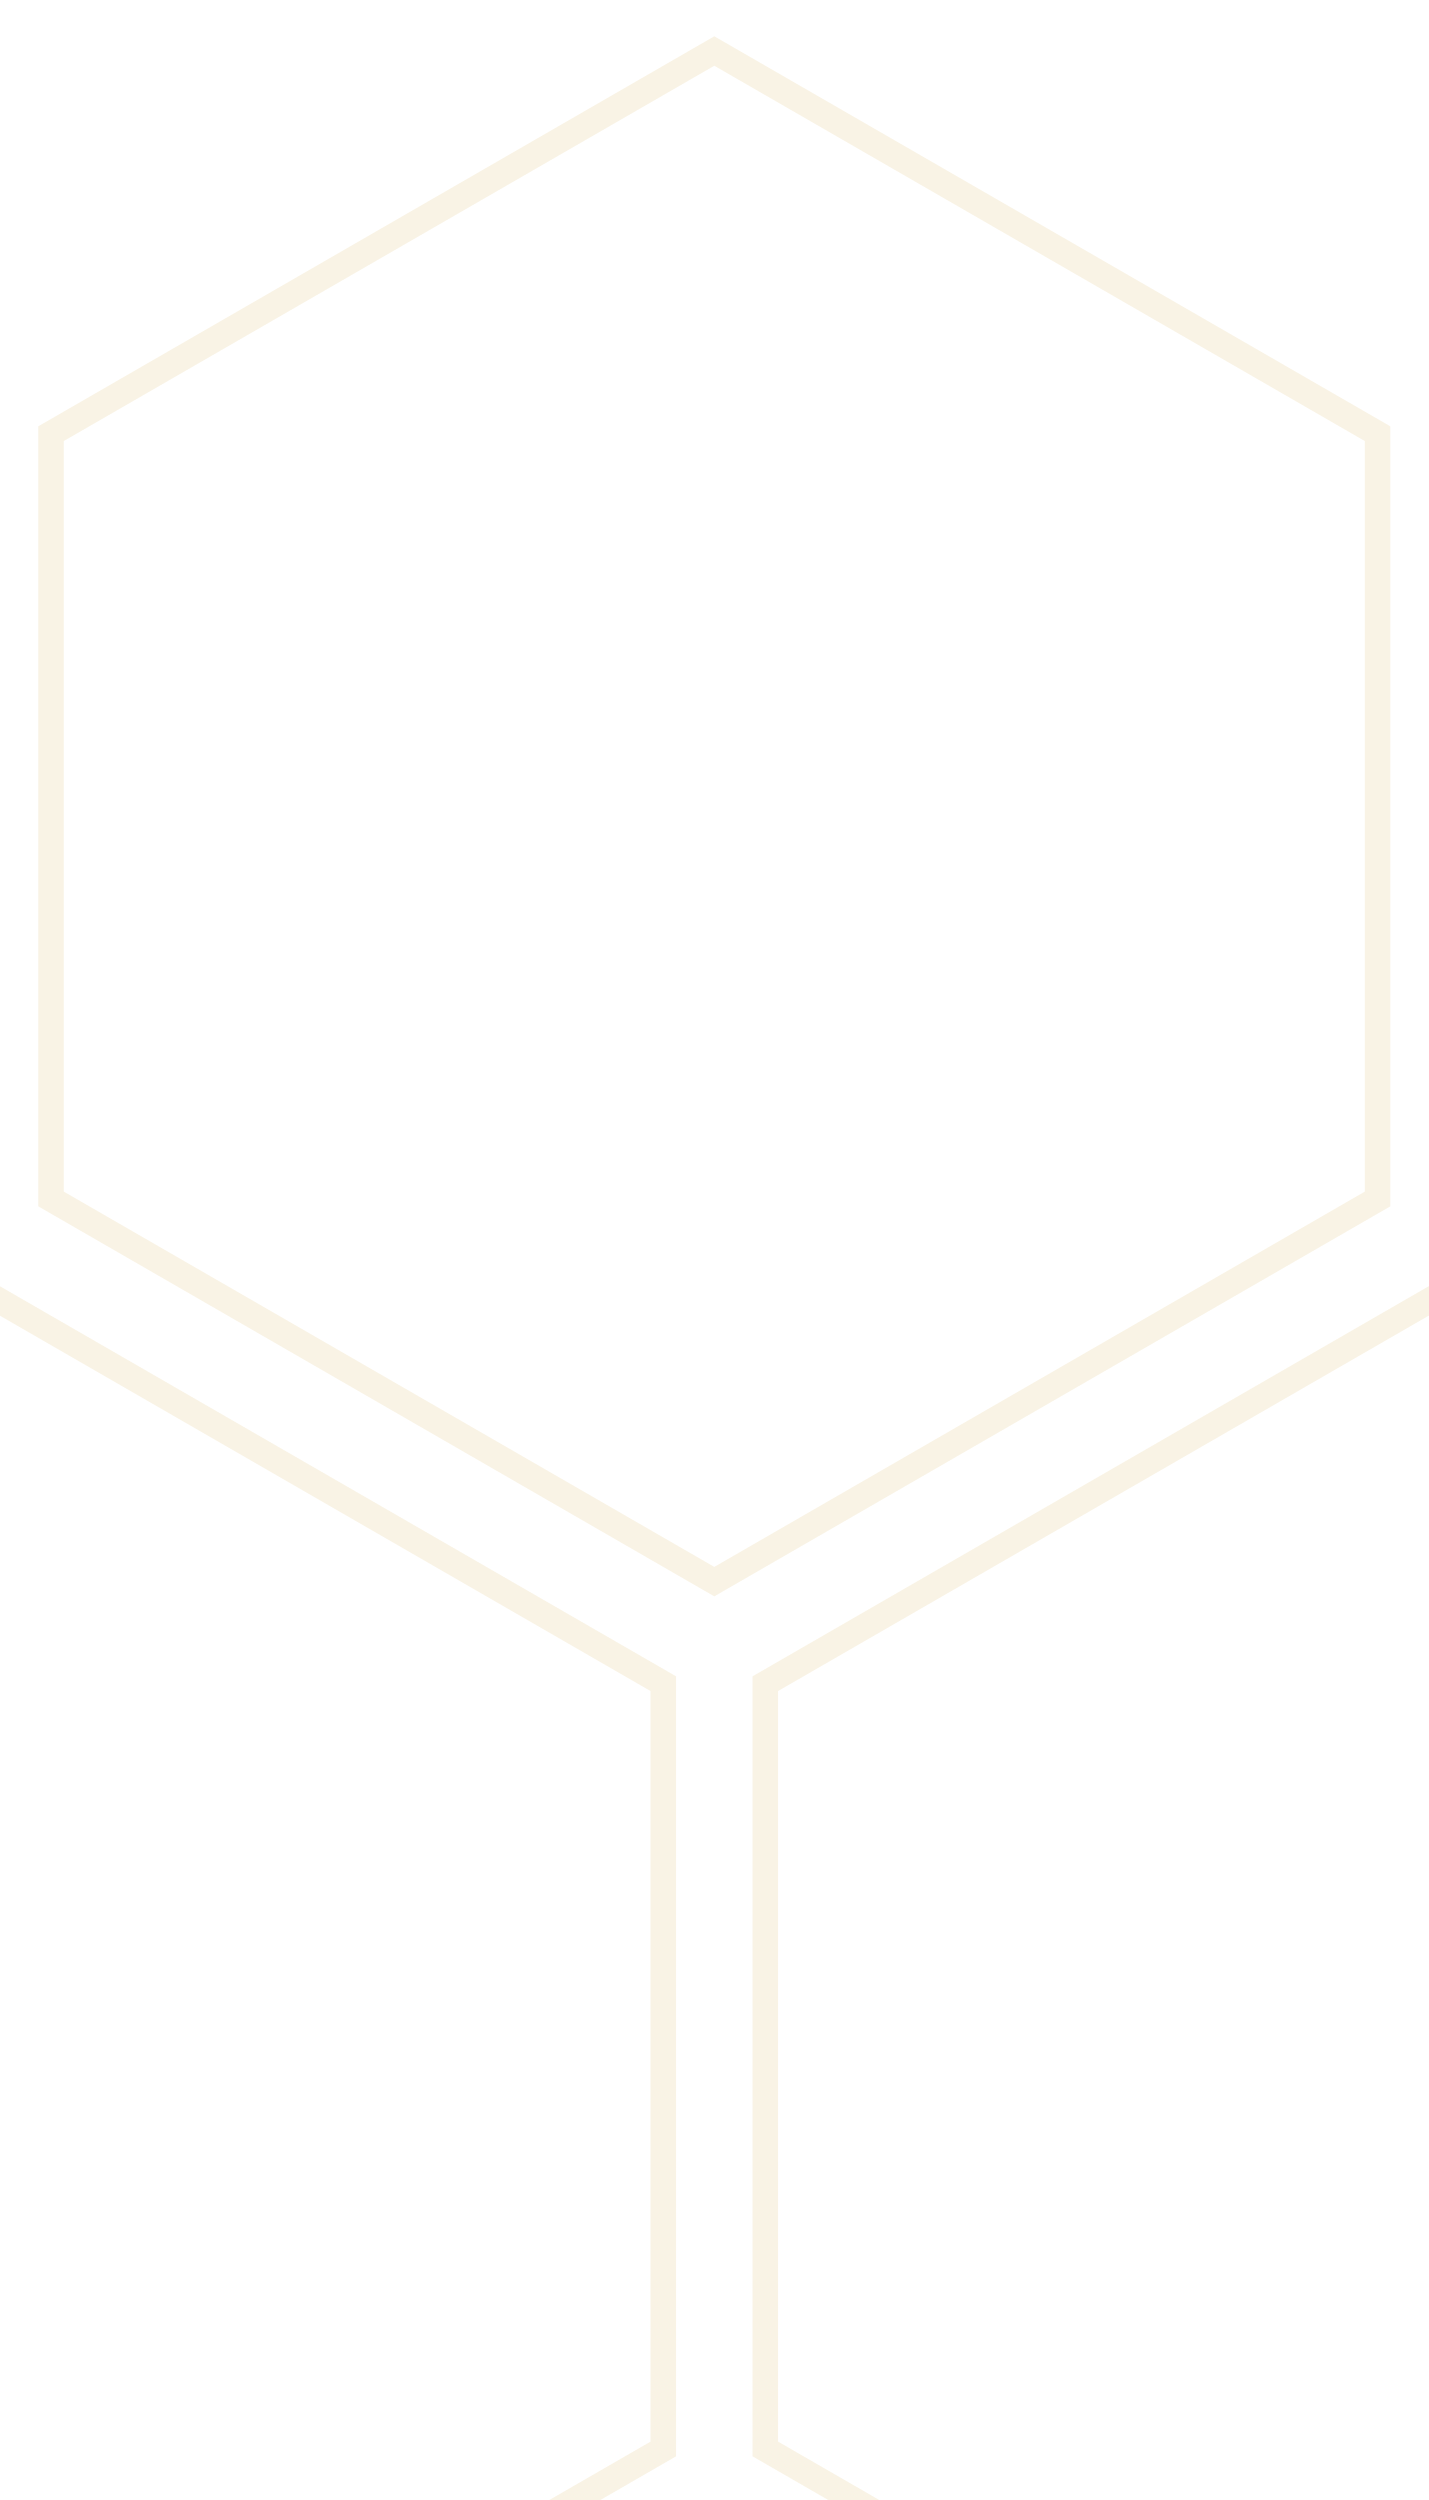
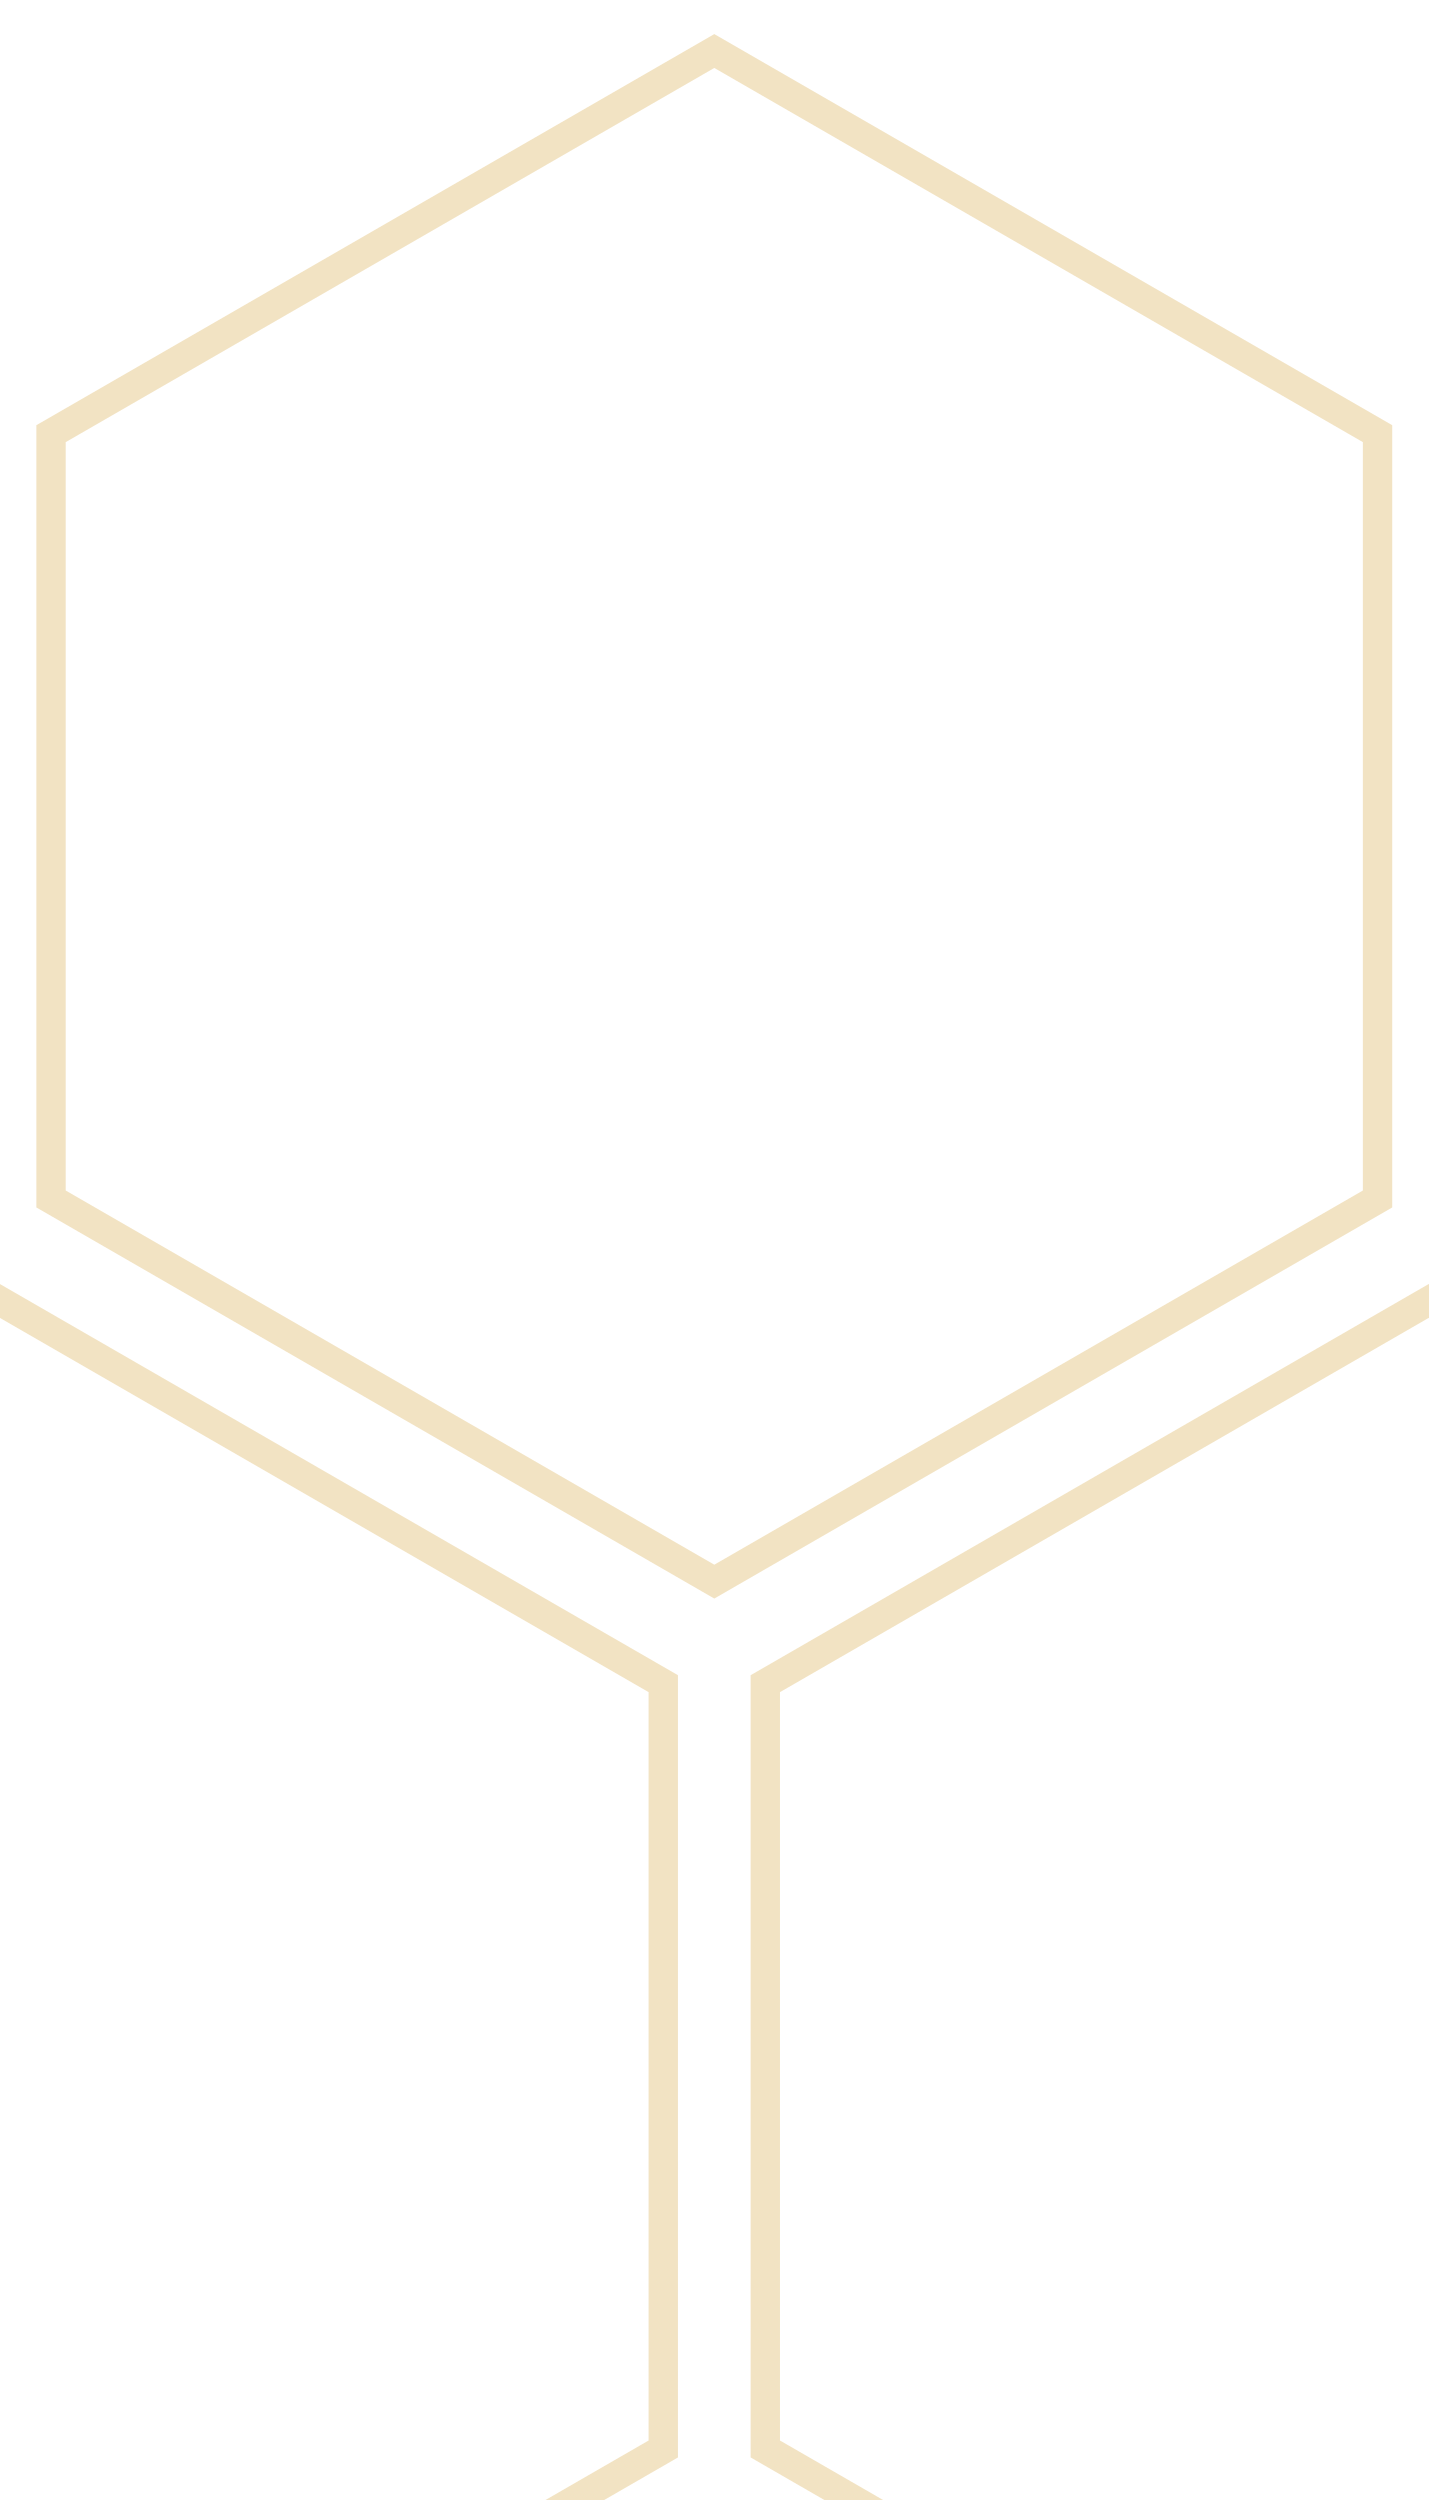
<svg xmlns="http://www.w3.org/2000/svg" width="56" height="98" viewBox="0 0 56 98">
-   <g fill="none" stroke="rgba(212, 168, 67, 0.14)" stroke-width="1">
+   <g fill="none" stroke="rgba(212, 168, 67, 0.32)" stroke-width="1.15">
    <polygon points="28,2 54,17 54,47 28,62 2,47 2,17" />
    <polygon points="56,51 82,66 82,96 56,111 30,96 30,66" />
    <polygon points="0,51 26,66 26,96 0,111 -26,96 -26,66" />
  </g>
</svg>
